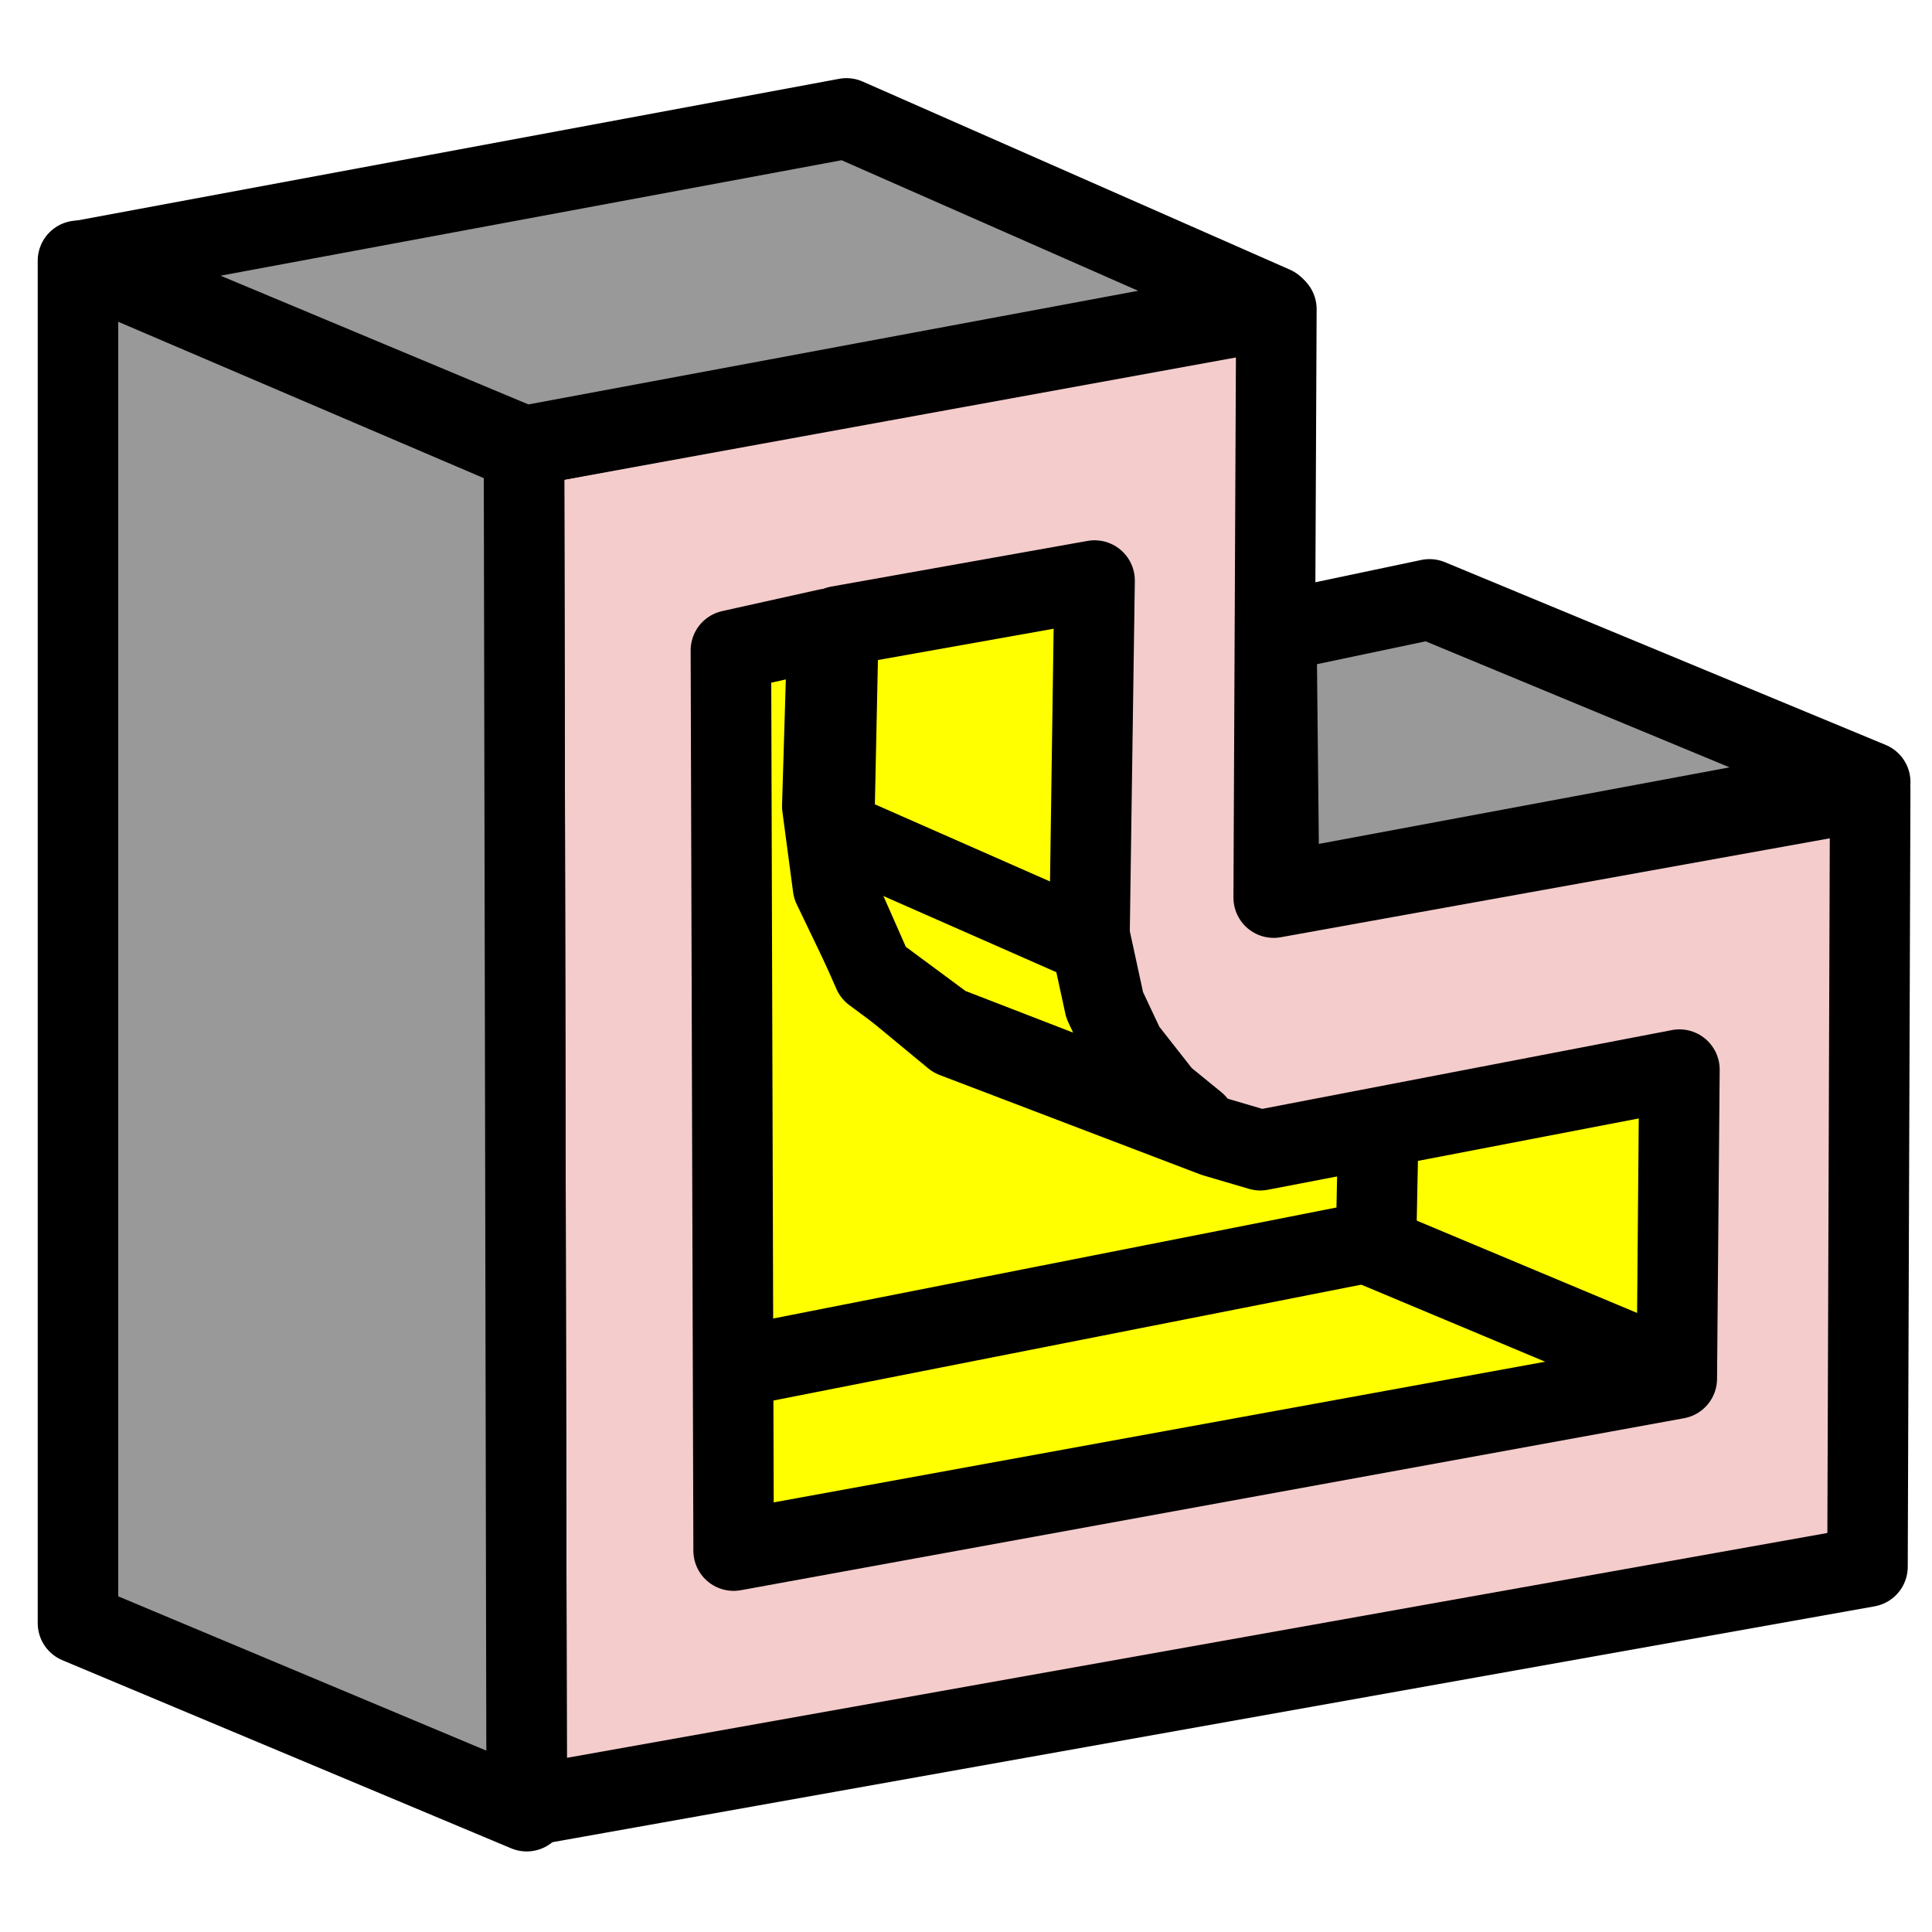
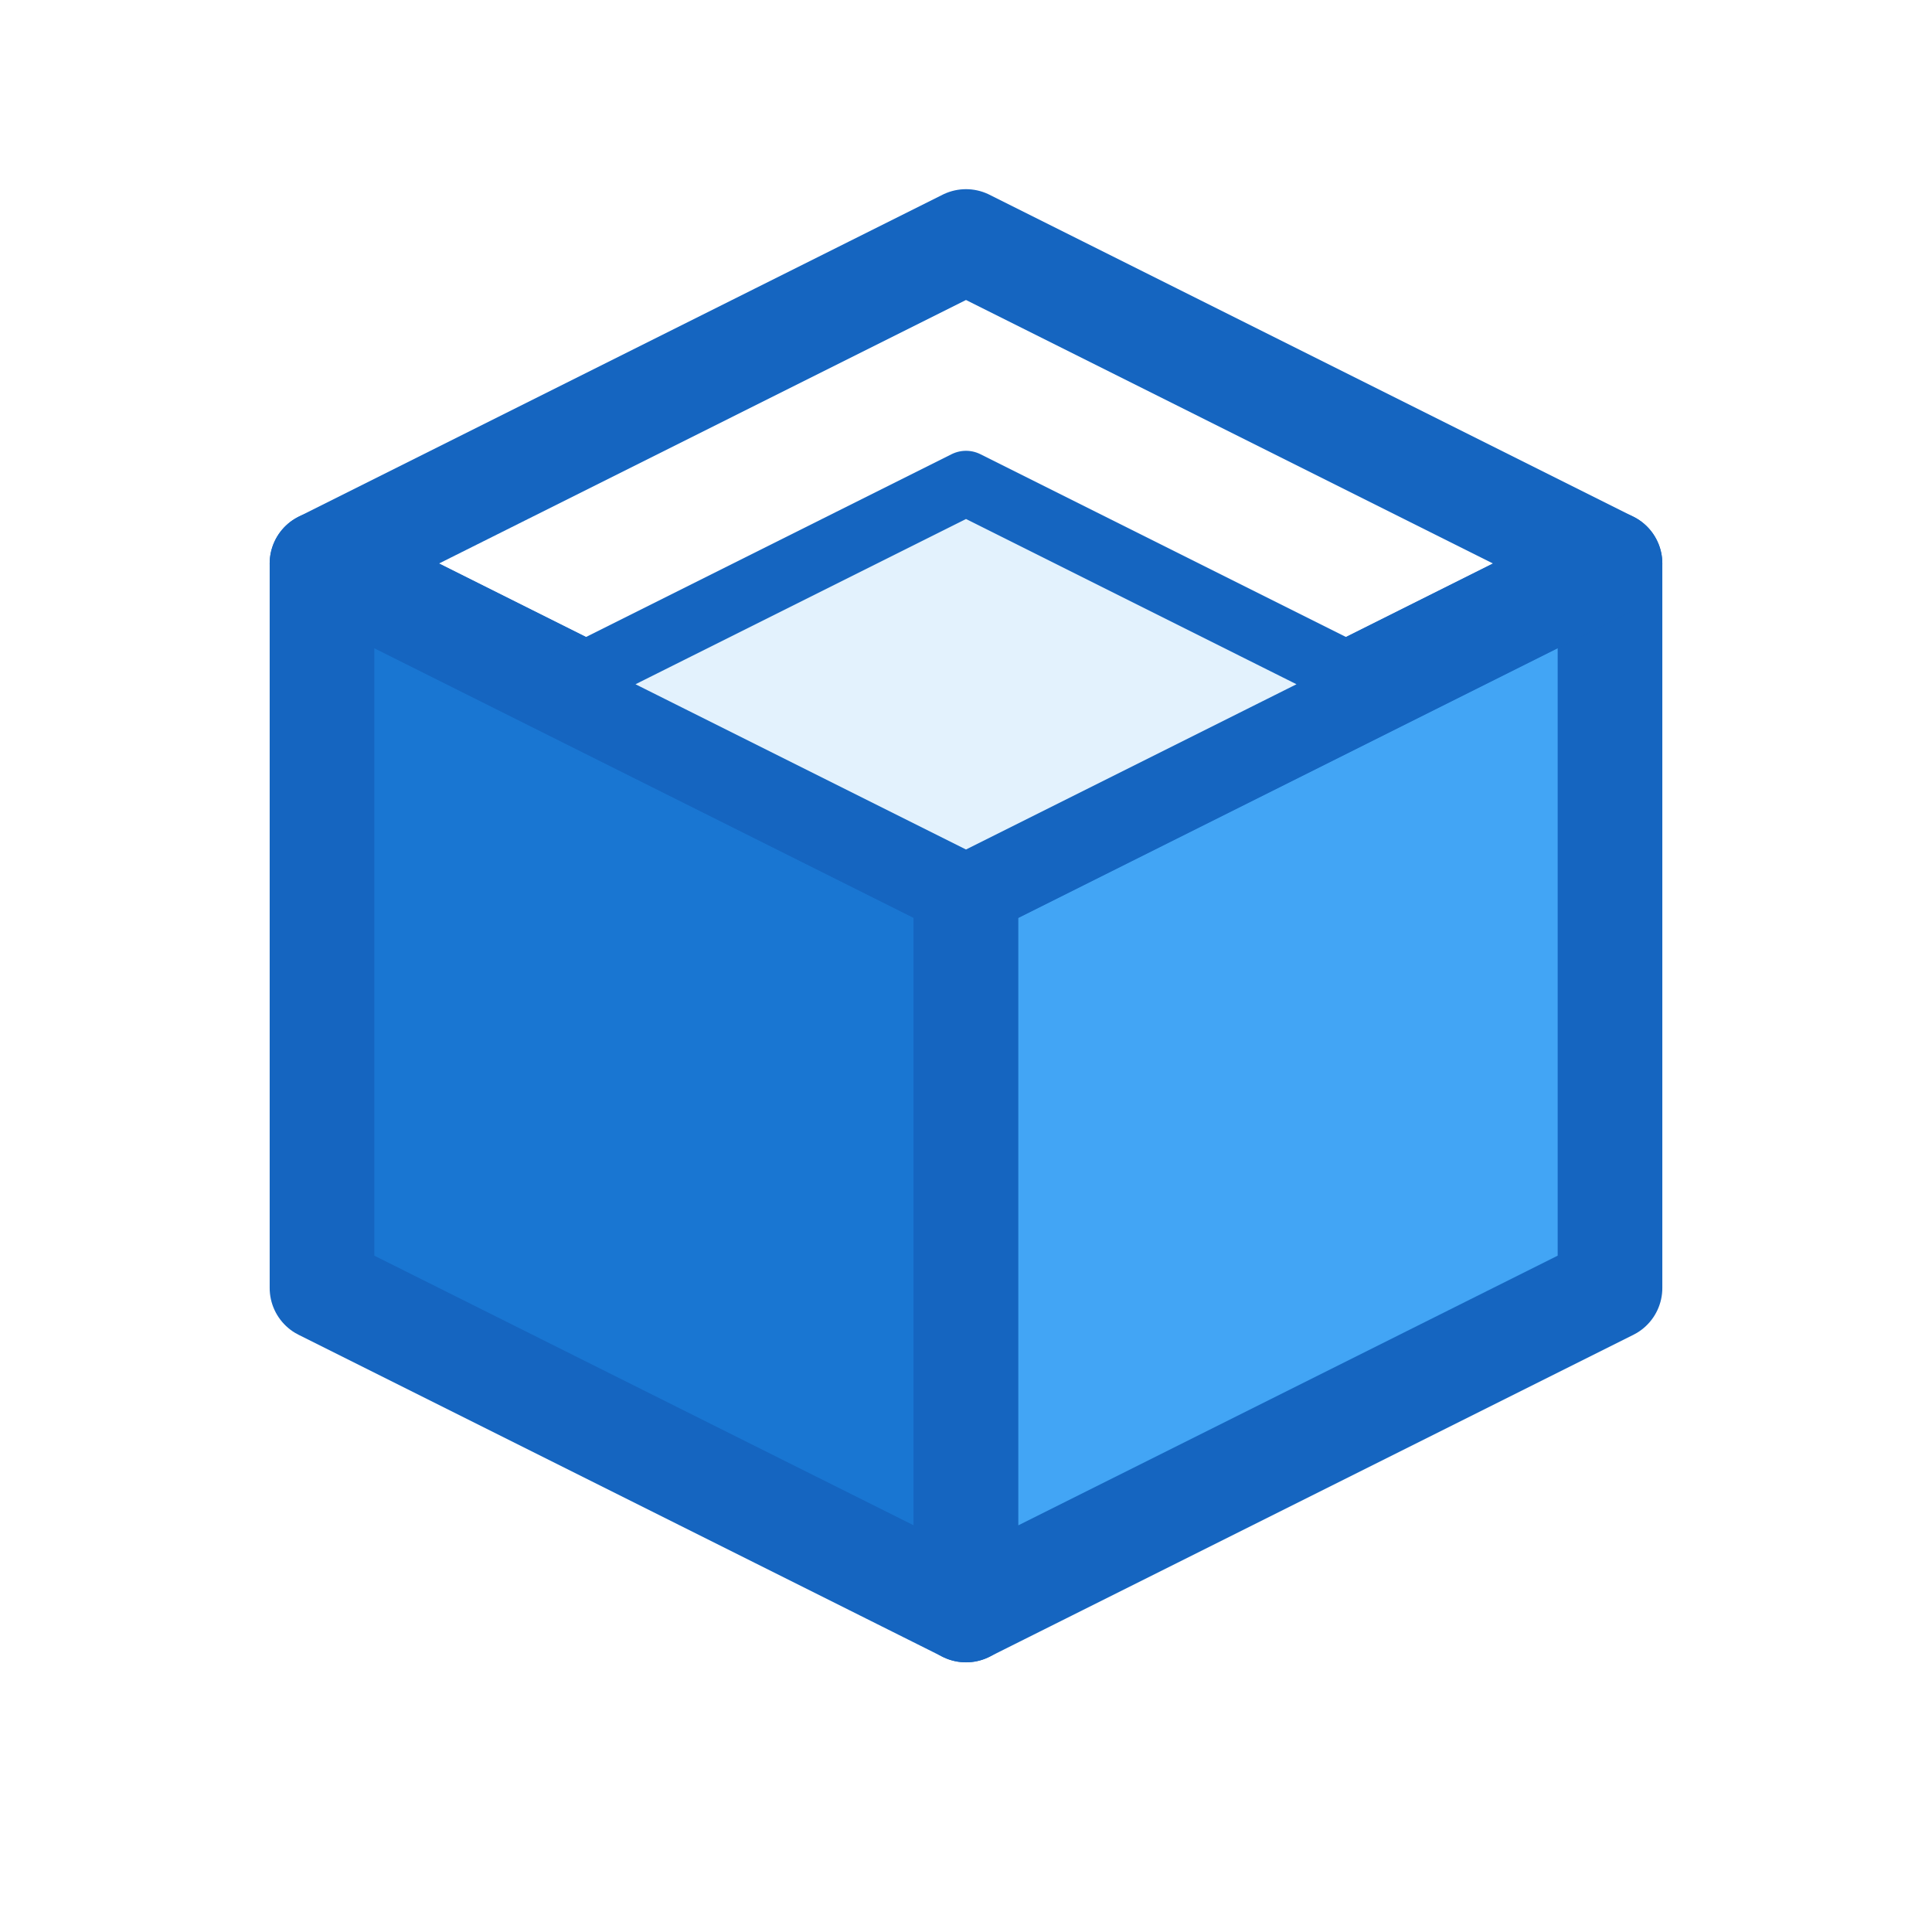
- <svg xmlns="http://www.w3.org/2000/svg" version="1.1" viewBox="0.0 0.0 96.0 96.0" fill="none" stroke="none" stroke-linecap="square" stroke-miterlimit="10">
-   <clipPath id="g14470d71bf0_0_406.0">
-     <path d="m0 0l96.0 0l0 96.0l-96.0 0l0 -96.0z" clip-rule="nonzero" />
-   </clipPath>
-   <g clip-path="url(#g14470d71bf0_0_406.0)">
-     <path fill="#000000" fill-opacity="0.0" d="m0 0l96.0 0l0 96.0l-96.0 0z" fill-rule="evenodd" />
-     <path fill="#f4cccc" d="m26.037 22.171l37.386 -6.808l-0.134 29.239l29.64 -5.341l-0.134 38.588l-66.625 11.885z" fill-rule="evenodd" />
-     <path stroke="#000000" stroke-width="4.0" stroke-linejoin="round" stroke-linecap="butt" d="m26.037 22.171l37.386 -6.808l-0.134 29.239l29.64 -5.341l-0.134 38.588l-66.625 11.885z" fill-rule="evenodd" />
-     <path fill="#999999" d="m3.874 12.958l0 67.693l22.297 9.346l-0.134 -67.559z" fill-rule="evenodd" />
-     <path stroke="#000000" stroke-width="4.0" stroke-linejoin="round" stroke-linecap="butt" d="m3.874 12.958l0 67.693l22.297 9.346l-0.134 -67.559z" fill-rule="evenodd" />
-     <path fill="#ffff00" d="m36.318 32.318l4.806 -1.068l-0.265 8.814l0.533 4.005l1.604 3.339l1.333 1.601l3.071 2.538l12.953 4.94l2.27 0.667l20.827 -4.005l-0.131 15.354l-46.866 8.546z" fill-rule="evenodd" />
-     <path stroke="#000000" stroke-width="4.0" stroke-linejoin="round" stroke-linecap="butt" d="m36.318 32.318l4.806 -1.068l-0.265 8.814l0.533 4.005l1.604 3.339l1.333 1.601l3.071 2.538l12.953 4.94l2.27 0.667l20.827 -4.005l-0.131 15.354l-46.866 8.546z" fill-rule="evenodd" />
-     <path fill="#ffff00" d="m41.659 31.115l12.73 -2.268l-0.252 17.622l0.753 3.472l1.005 2.136l1.887 2.404l1.635 1.333l-12.417 -4.806l-3.606 -2.669l-2.003 -4.541z" fill-rule="evenodd" />
-     <path stroke="#000000" stroke-width="4.0" stroke-linejoin="round" stroke-linecap="butt" d="m41.659 31.115l12.73 -2.268l-0.252 17.622l0.753 3.472l1.005 2.136l1.887 2.404l1.635 1.333l-12.417 -4.806l-3.606 -2.669l-2.003 -4.541z" fill-rule="evenodd" />
-     <path fill="#999999" d="m63.423 31.383l7.609 -1.601l21.898 9.079l-29.373 5.475z" fill-rule="evenodd" />
-     <path stroke="#000000" stroke-width="4.0" stroke-linejoin="round" stroke-linecap="butt" d="m63.423 31.383l7.609 -1.601l21.898 9.079l-29.373 5.475z" fill-rule="evenodd" />
-     <path fill="#999999" d="m4.005 12.958l22.031 9.213l37.252 -6.942l-21.228 -9.346z" fill-rule="evenodd" />
-     <path stroke="#000000" stroke-width="4.0" stroke-linejoin="round" stroke-linecap="butt" d="m4.005 12.958l22.031 9.213l37.252 -6.942l-21.228 -9.346z" fill-rule="evenodd" />
-     <path fill="#000000" fill-opacity="0.0" d="m42.06 41.53l12.157 5.354" fill-rule="evenodd" />
-     <path stroke="#000000" stroke-width="4.0" stroke-linejoin="round" stroke-linecap="butt" d="m42.06 41.53l12.157 5.354" fill-rule="evenodd" />
-     <path fill="#000000" fill-opacity="0.0" d="m36.318 67.969l32.441 -6.394" fill-rule="evenodd" />
-     <path stroke="#000000" stroke-width="4.0" stroke-linejoin="round" stroke-linecap="butt" d="m36.318 67.969l32.441 -6.394" fill-rule="evenodd" />
-     <path fill="#000000" fill-opacity="0.0" d="m68.496 55.685l-0.126 6.268" fill-rule="evenodd" />
-     <path stroke="#000000" stroke-width="4.0" stroke-linejoin="round" stroke-linecap="butt" d="m68.496 55.685l-0.126 6.268" fill-rule="evenodd" />
-     <path fill="#000000" fill-opacity="0.0" d="m83.318 68.234l-14.961 -6.268" fill-rule="evenodd" />
-     <path stroke="#000000" stroke-width="4.0" stroke-linejoin="round" stroke-linecap="butt" d="m83.318 68.234l-14.961 -6.268" fill-rule="evenodd" />
-   </g>
+ <svg xmlns="http://www.w3.org/2000/svg" viewBox="0 0 24 24" width="100%" height="100%">
+   <polygon points="4,7 12,11 12,20 4,16" fill="#1976D2" stroke="#1565C0" stroke-width="1.3" stroke-linejoin="round" />
+   <polygon points="12,11 20,7 20,16 12,20" fill="#42A5F5" stroke="#1565C0" stroke-width="1.3" stroke-linejoin="round" />
+   <polygon points="12,3 20,7 12,11 4,7" fill="none" stroke="#1565C0" stroke-width="1.3" stroke-linejoin="round" />
+   <polygon points="12,6 17,8.5 12,11 7,8.5" fill="#E3F2FD" stroke="#1565C0" stroke-width="0.8" stroke-linejoin="round" />
</svg>
